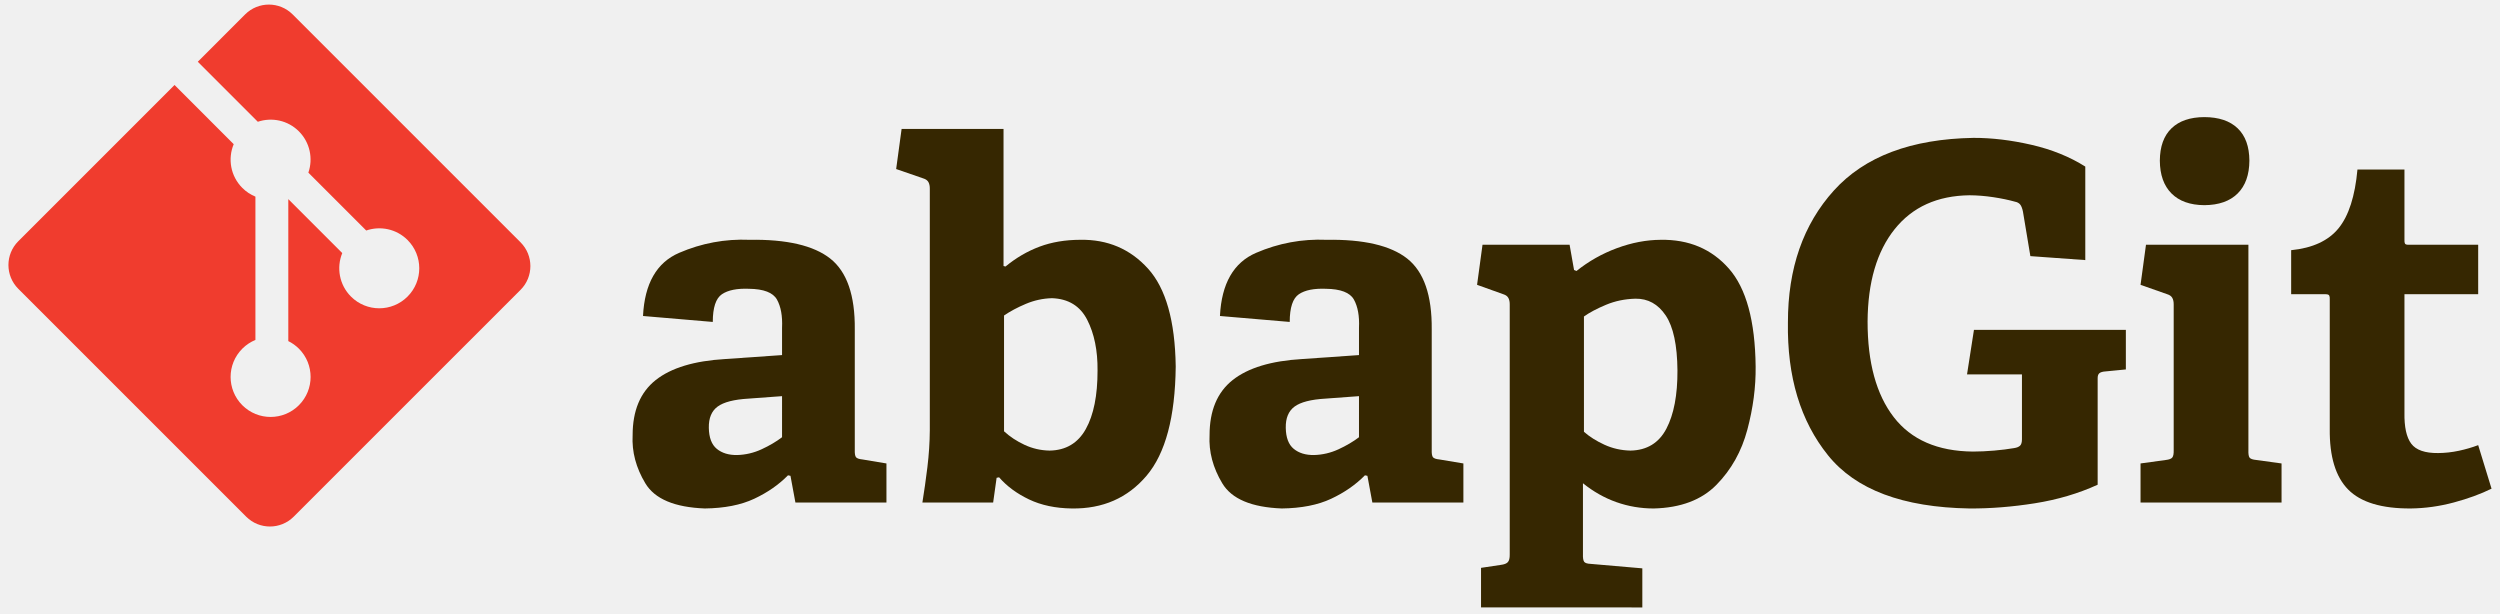
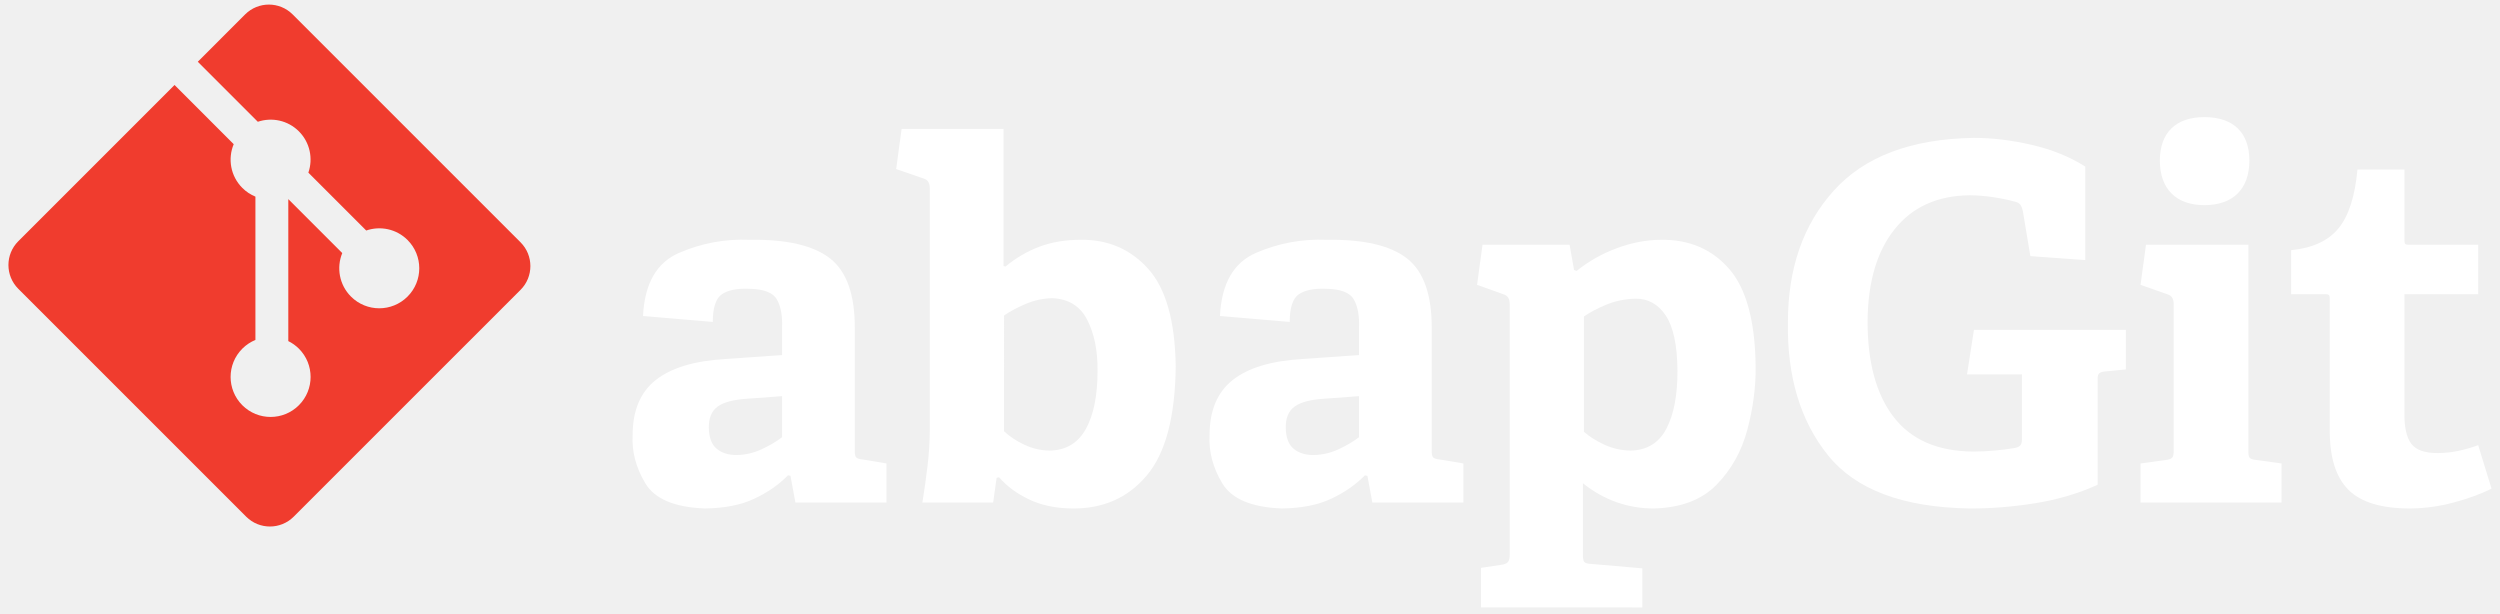
<svg xmlns="http://www.w3.org/2000/svg" version="1.1" width="543.994" height="133.586" viewBox="0 0 544 134" id="svg3046">
  <defs id="defs3048" />
  <g transform="translate(-102.1571,-476.6479)" id="layer1">
    <path d="m 214.937,529.535 -49.745,-49.739 c -2.862,-2.865 -7.508,-2.865 -10.374,0 l -10.329,10.33 13.102,13.102 c 3.046,-1.028 6.537,-0.339 8.964,2.088 2.439,2.442 3.124,5.963 2.07,9.02 l 12.628,12.628 c 3.055,-1.053 6.58,-0.373 9.02,2.071 3.411,3.41 3.411,8.934 0,12.345 -3.411,3.412 -8.936,3.412 -12.349,0 -2.564,-2.567 -3.199,-6.335 -1.9,-9.494 l -11.777,-11.777 -0.001,30.991 c 0.832,0.412 1.616,0.961 2.309,1.651 3.41,3.409 3.41,8.933 0,12.348 -3.411,3.409 -8.938,3.409 -12.345,0 -3.41,-3.415 -3.41,-8.938 0,-12.348 0.843,-0.841 1.818,-1.478 2.858,-1.905 v -31.279 c -1.041,-0.425 -2.015,-1.057 -2.859,-1.905 -2.583,-2.581 -3.205,-6.372 -1.88,-9.544 l -12.916,-12.918 -34.106,34.105 c -2.866,2.867 -2.866,7.513 0,10.378 l 49.742,49.739 c 2.864,2.865 7.508,2.865 10.376,0 l 49.512,-49.504 c 2.865,-2.866 2.865,-7.514 0,-10.379" id="path3006" style="fill:#f03c2e" />
-     <g id="text3008" style="font-size:108.987px;font-style:normal;font-variant:normal;font-weight:normal;font-stretch:normal;line-height:125%;letter-spacing:0px;word-spacing:0px;fill:#362701;fill-opacity:1;stroke:none;font-family:HelveticaNeueCyr;-inkscape-font-specification:HelveticaNeueCyr">
-       <path d="m 294.804,586.338 0,-8.532 -5.184,-0.864 c -0.781,-0.076 -1.271,-0.247 -1.471,-0.513 -0.2,-0.265 -0.286,-0.814 -0.256,-1.647 l 0,-26.244 c 0.068,-7.429 -1.715,-12.577 -5.346,-15.444 -3.631,-2.866 -9.517,-4.234 -17.658,-4.104 -5.314,-0.218 -10.426,0.731 -15.336,2.848 -4.909,2.117 -7.537,6.712 -7.884,13.783 l 15.228,1.296 c 0.004,-3.136 0.67,-5.152 1.998,-6.048 1.327,-0.895 3.289,-1.291 5.886,-1.188 3.231,0.038 5.274,0.826 6.129,2.362 0.855,1.537 1.224,3.593 1.107,6.169 l 0,5.94 -12.42,0.864 c -6.748,0.396 -11.801,1.926 -15.16,4.59 -3.359,2.664 -5.038,6.678 -5.035,12.042 -0.194,3.595 0.733,7.096 2.781,10.503 2.047,3.406 6.376,5.233 12.987,5.481 4.279,-0.052 7.87,-0.758 10.773,-2.119 2.902,-1.361 5.359,-3.067 7.371,-5.116 l 0.54,0.108 1.08,5.832 z M 272.016,572.082 c -1.267,0.965 -2.756,1.843 -4.468,2.632 -1.712,0.79 -3.499,1.208 -5.359,1.255 -1.816,0.022 -3.287,-0.427 -4.414,-1.35 -1.127,-0.922 -1.708,-2.452 -1.741,-4.59 -0.038,-2.128 0.605,-3.676 1.93,-4.644 1.325,-0.967 3.562,-1.543 6.709,-1.728 l 7.344,-0.54 z" id="path2986" style="font-size:108px;font-weight:bold;fill:#362701;font-family:Adelle Basic Rg;-inkscape-font-specification:Adelle Basic Rg Bold" />
-       <path d="m 318.094,586.338 0.756,-5.4 0.54,-0.108 c 1.681,1.937 3.854,3.544 6.52,4.819 2.666,1.276 5.785,1.937 9.355,1.984 6.757,0.099 12.197,-2.286 16.321,-7.155 4.124,-4.869 6.244,-12.816 6.358,-23.841 -0.14,-9.94 -2.156,-17.059 -6.048,-21.357 -3.893,-4.297 -8.824,-6.394 -14.796,-6.291 -3.272,0.007 -6.232,0.506 -8.883,1.498 -2.651,0.992 -5.125,2.437 -7.425,4.333 l -0.432,-0.108 0,-29.916 -22.248,0 -1.188,8.748 5.94,2.052 c 0.531,0.162 0.9,0.432 1.107,0.81 0.207,0.378 0.306,0.864 0.297,1.458 l 0,52.703 c -0.02,2.668 -0.196,5.35 -0.526,8.046 -0.331,2.695 -0.695,5.269 -1.093,7.722 z m 2.376,-40.823 c 1.327,-0.913 2.911,-1.759 4.752,-2.538 1.84,-0.778 3.748,-1.192 5.724,-1.242 3.58,0.131 6.14,1.706 7.681,4.725 1.541,3.019 2.293,6.7 2.254,11.043 0.009,5.454 -0.846,9.72 -2.565,12.798 -1.719,3.078 -4.356,4.644 -7.911,4.698 -1.913,-0.034 -3.73,-0.452 -5.454,-1.255 -1.724,-0.803 -3.217,-1.789 -4.482,-2.956 z" id="path2988" style="font-size:108px;font-weight:bold;fill:#362701;font-family:Adelle Basic Rg;-inkscape-font-specification:Adelle Basic Rg Bold" />
-       <path d="m 420.734,586.338 0,-8.532 -5.184,-0.864 c -0.781,-0.076 -1.271,-0.247 -1.471,-0.513 -0.2,-0.265 -0.286,-0.814 -0.256,-1.647 l 0,-26.244 c 0.067,-7.429 -1.715,-12.577 -5.346,-15.444 -3.631,-2.866 -9.517,-4.234 -17.658,-4.104 -5.314,-0.218 -10.426,0.731 -15.336,2.848 -4.909,2.117 -7.537,6.712 -7.884,13.783 l 15.228,1.296 c 0.004,-3.136 0.67,-5.152 1.998,-6.048 1.327,-0.895 3.289,-1.291 5.886,-1.188 3.231,0.038 5.274,0.826 6.129,2.362 0.855,1.537 1.224,3.593 1.107,6.169 l 0,5.94 -12.42,0.864 c -6.748,0.396 -11.801,1.926 -15.16,4.59 -3.359,2.664 -5.038,6.678 -5.035,12.042 -0.194,3.595 0.733,7.096 2.781,10.503 2.047,3.406 6.376,5.233 12.987,5.481 4.279,-0.052 7.87,-0.758 10.773,-2.119 2.902,-1.361 5.359,-3.067 7.371,-5.116 l 0.54,0.108 1.08,5.832 z m -22.788,-14.256 c -1.267,0.965 -2.756,1.843 -4.468,2.632 -1.712,0.79 -3.499,1.208 -5.359,1.255 -1.816,0.022 -3.287,-0.427 -4.414,-1.35 -1.127,-0.922 -1.708,-2.452 -1.741,-4.59 -0.038,-2.128 0.605,-3.676 1.93,-4.644 1.325,-0.967 3.562,-1.543 6.709,-1.728 l 7.344,-0.54 z" id="path2990" style="font-size:108px;font-weight:bold;fill:#362701;font-family:Adelle Basic Rg;-inkscape-font-specification:Adelle Basic Rg Bold" />
-       <path d="m 459.791,609.234 0,-8.532 -11.232,-0.972 c -0.781,-0.029 -1.271,-0.187 -1.471,-0.472 -0.2,-0.286 -0.286,-0.848 -0.257,-1.687 l 0,-15.444 c 2.277,1.836 4.716,3.213 7.317,4.131 2.601,0.918 5.31,1.377 8.127,1.377 5.885,-0.143 10.447,-1.861 13.688,-5.156 3.241,-3.295 5.491,-7.309 6.752,-12.044 1.261,-4.735 1.863,-9.333 1.808,-13.796 -0.108,-9.94 -2.052,-17.059 -5.832,-21.357 -3.78,-4.297 -8.748,-6.394 -14.904,-6.291 -3.134,0.02 -6.316,0.628 -9.544,1.822 -3.229,1.195 -6.167,2.855 -8.815,4.981 l -0.54,-0.216 -0.972,-5.508 -19.008,0 -1.188,8.748 5.724,2.052 c 0.531,0.162 0.9,0.432 1.107,0.81 0.207,0.378 0.306,0.864 0.297,1.458 l 0,54.539 c 0.013,0.79 -0.122,1.343 -0.405,1.66 -0.283,0.317 -0.796,0.52 -1.539,0.608 l -4.32,0.648 0,8.64 z m -12.744,-63.503 c 1.224,-0.871 2.826,-1.721 4.806,-2.551 1.98,-0.83 4.122,-1.276 6.426,-1.336 2.745,-0.043 4.95,1.177 6.615,3.658 1.665,2.482 2.52,6.482 2.565,12.001 0.025,5.359 -0.781,9.598 -2.416,12.717 -1.636,3.118 -4.25,4.711 -7.843,4.779 -2.023,-0.043 -3.917,-0.47 -5.683,-1.282 -1.766,-0.812 -3.256,-1.753 -4.468,-2.821 z" id="path2992" style="font-size:108px;font-weight:bold;fill:#362701;font-family:Adelle Basic Rg;-inkscape-font-specification:Adelle Basic Rg Bold" />
-       <path d="m 565.332,557.286 0,-8.64 -33.156,0 -1.512,9.72 11.988,0 0,14.148 c 0.002,0.682 -0.137,1.154 -0.418,1.417 -0.281,0.263 -0.718,0.439 -1.309,0.526 -1.278,0.221 -2.718,0.401 -4.32,0.54 -1.602,0.14 -3.15,0.212 -4.644,0.216 -7.715,-0.07 -13.48,-2.576 -17.293,-7.519 -3.814,-4.943 -5.717,-11.905 -5.71,-20.884 0.056,-8.566 2.023,-15.275 5.899,-20.128 3.877,-4.853 9.326,-7.324 16.348,-7.411 1.71,0.011 3.447,0.151 5.211,0.418 1.764,0.268 3.339,0.596 4.725,0.985 0.477,0.09 0.846,0.288 1.107,0.594 0.261,0.306 0.468,0.828 0.621,1.566 l 1.62,9.72 11.988,0.864 0,-20.412 c -3.413,-2.151 -7.333,-3.735 -11.758,-4.752 -4.426,-1.017 -8.642,-1.521 -12.649,-1.512 -13.594,0.234 -23.746,4.059 -30.456,11.475 -6.709,7.416 -10.057,17.019 -10.044,28.809 -0.191,11.851 2.729,21.521 8.761,29.011 6.032,7.49 16.324,11.356 30.874,11.596 4.574,0.027 9.331,-0.351 14.269,-1.134 4.939,-0.783 9.506,-2.133 13.702,-4.05 l 0,-23.22 c -0.009,-0.529 0.117,-0.902 0.378,-1.12 0.261,-0.218 0.711,-0.349 1.35,-0.391 z" id="path2994" style="font-size:108px;font-weight:bold;fill:#362701;font-family:Adelle Basic Rg;-inkscape-font-specification:Adelle Basic Rg Bold" />
-       <path d="m 592.296,511.711 c -0.018,-3.089 -0.873,-5.443 -2.565,-7.06 -1.692,-1.618 -4.113,-2.432 -7.263,-2.443 -3.098,0.011 -5.488,0.826 -7.168,2.443 -1.681,1.618 -2.531,3.971 -2.551,7.06 0.02,3.098 0.871,5.488 2.551,7.168 1.681,1.681 4.07,2.531 7.168,2.551 3.15,-0.02 5.571,-0.871 7.263,-2.551 1.692,-1.681 2.547,-4.07 2.565,-7.168 z m 7.02,74.627 0,-8.532 -5.508,-0.756 c -0.781,-0.076 -1.271,-0.247 -1.471,-0.513 -0.2,-0.265 -0.286,-0.814 -0.256,-1.647 l 0,-44.819 -22.356,0 -1.188,8.748 5.832,2.052 c 0.531,0.162 0.9,0.432 1.107,0.81 0.207,0.378 0.306,0.864 0.297,1.458 l 0,31.752 c 0.022,0.785 -0.076,1.321 -0.297,1.606 -0.221,0.286 -0.698,0.47 -1.431,0.553 l -5.508,0.756 0,8.532 z" id="path2996" style="font-size:108px;font-weight:bold;fill:#362701;font-family:Adelle Basic Rg;-inkscape-font-specification:Adelle Basic Rg Bold" />
-       <path d="m 642.235,573.81 c -1.31,0.497 -2.713,0.907 -4.212,1.228 -1.499,0.322 -3.01,0.488 -4.536,0.499 -2.857,0.029 -4.81,-0.65 -5.859,-2.038 -1.049,-1.388 -1.544,-3.661 -1.485,-6.817 l 0,-25.812 16.092,0 0,-10.8 -15.228,0 c -0.414,0.002 -0.666,-0.083 -0.756,-0.257 -0.09,-0.173 -0.126,-0.448 -0.108,-0.823 l 0,-15.336 -10.26,0 c -0.529,5.816 -1.901,10.087 -4.117,12.811 -2.216,2.725 -5.668,4.322 -10.354,4.792 l 0,9.612 7.56,0 c 0.414,0.005 0.666,0.104 0.756,0.297 0.09,0.194 0.126,0.455 0.108,0.783 l 0,28.296 c -0.065,6.064 1.28,10.487 4.036,13.27 2.756,2.783 7.315,4.156 13.675,4.117 3.136,-0.038 6.259,-0.475 9.369,-1.309 3.109,-0.835 5.854,-1.838 8.235,-3.01 z" id="path2998" style="font-size:108px;font-weight:bold;fill:#362701;font-family:Adelle Basic Rg;-inkscape-font-specification:Adelle Basic Rg Bold" />
+     <g id="text3008" style="font-size:108.987px;font-style:normal;font-variant:normal;font-weight:normal;font-stretch:normal;line-height:125%;letter-spacing:0px;word-spacing:0px;fill:#ffffff;fill-opacity:1;stroke:none;font-family:HelveticaNeueCyr;-inkscape-font-specification:HelveticaNeueCyr">
+       <path d="m 294.804,586.338 0,-8.532 -5.184,-0.864 c -0.781,-0.076 -1.271,-0.247 -1.471,-0.513 -0.2,-0.265 -0.286,-0.814 -0.256,-1.647 l 0,-26.244 c 0.068,-7.429 -1.715,-12.577 -5.346,-15.444 -3.631,-2.866 -9.517,-4.234 -17.658,-4.104 -5.314,-0.218 -10.426,0.731 -15.336,2.848 -4.909,2.117 -7.537,6.712 -7.884,13.783 l 15.228,1.296 c 0.004,-3.136 0.67,-5.152 1.998,-6.048 1.327,-0.895 3.289,-1.291 5.886,-1.188 3.231,0.038 5.274,0.826 6.129,2.362 0.855,1.537 1.224,3.593 1.107,6.169 l 0,5.94 -12.42,0.864 c -6.748,0.396 -11.801,1.926 -15.16,4.59 -3.359,2.664 -5.038,6.678 -5.035,12.042 -0.194,3.595 0.733,7.096 2.781,10.503 2.047,3.406 6.376,5.233 12.987,5.481 4.279,-0.052 7.87,-0.758 10.773,-2.119 2.902,-1.361 5.359,-3.067 7.371,-5.116 l 0.54,0.108 1.08,5.832 z M 272.016,572.082 c -1.267,0.965 -2.756,1.843 -4.468,2.632 -1.712,0.79 -3.499,1.208 -5.359,1.255 -1.816,0.022 -3.287,-0.427 -4.414,-1.35 -1.127,-0.922 -1.708,-2.452 -1.741,-4.59 -0.038,-2.128 0.605,-3.676 1.93,-4.644 1.325,-0.967 3.562,-1.543 6.709,-1.728 l 7.344,-0.54 z" id="path2986" style="font-size:108px;font-weight:bold;fill:#ffffff;font-family:Adelle Basic Rg;-inkscape-font-specification:Adelle Basic Rg Bold" />
+       <path d="m 318.094,586.338 0.756,-5.4 0.54,-0.108 c 1.681,1.937 3.854,3.544 6.52,4.819 2.666,1.276 5.785,1.937 9.355,1.984 6.757,0.099 12.197,-2.286 16.321,-7.155 4.124,-4.869 6.244,-12.816 6.358,-23.841 -0.14,-9.94 -2.156,-17.059 -6.048,-21.357 -3.893,-4.297 -8.824,-6.394 -14.796,-6.291 -3.272,0.007 -6.232,0.506 -8.883,1.498 -2.651,0.992 -5.125,2.437 -7.425,4.333 l -0.432,-0.108 0,-29.916 -22.248,0 -1.188,8.748 5.94,2.052 c 0.531,0.162 0.9,0.432 1.107,0.81 0.207,0.378 0.306,0.864 0.297,1.458 l 0,52.703 c -0.02,2.668 -0.196,5.35 -0.526,8.046 -0.331,2.695 -0.695,5.269 -1.093,7.722 z m 2.376,-40.823 c 1.327,-0.913 2.911,-1.759 4.752,-2.538 1.84,-0.778 3.748,-1.192 5.724,-1.242 3.58,0.131 6.14,1.706 7.681,4.725 1.541,3.019 2.293,6.7 2.254,11.043 0.009,5.454 -0.846,9.72 -2.565,12.798 -1.719,3.078 -4.356,4.644 -7.911,4.698 -1.913,-0.034 -3.73,-0.452 -5.454,-1.255 -1.724,-0.803 -3.217,-1.789 -4.482,-2.956 z" id="path2988" style="font-size:108px;font-weight:bold;fill:#ffffff;font-family:Adelle Basic Rg;-inkscape-font-specification:Adelle Basic Rg Bold" />
+       <path d="m 420.734,586.338 0,-8.532 -5.184,-0.864 c -0.781,-0.076 -1.271,-0.247 -1.471,-0.513 -0.2,-0.265 -0.286,-0.814 -0.256,-1.647 l 0,-26.244 c 0.067,-7.429 -1.715,-12.577 -5.346,-15.444 -3.631,-2.866 -9.517,-4.234 -17.658,-4.104 -5.314,-0.218 -10.426,0.731 -15.336,2.848 -4.909,2.117 -7.537,6.712 -7.884,13.783 l 15.228,1.296 c 0.004,-3.136 0.67,-5.152 1.998,-6.048 1.327,-0.895 3.289,-1.291 5.886,-1.188 3.231,0.038 5.274,0.826 6.129,2.362 0.855,1.537 1.224,3.593 1.107,6.169 l 0,5.94 -12.42,0.864 c -6.748,0.396 -11.801,1.926 -15.16,4.59 -3.359,2.664 -5.038,6.678 -5.035,12.042 -0.194,3.595 0.733,7.096 2.781,10.503 2.047,3.406 6.376,5.233 12.987,5.481 4.279,-0.052 7.87,-0.758 10.773,-2.119 2.902,-1.361 5.359,-3.067 7.371,-5.116 l 0.54,0.108 1.08,5.832 z m -22.788,-14.256 c -1.267,0.965 -2.756,1.843 -4.468,2.632 -1.712,0.79 -3.499,1.208 -5.359,1.255 -1.816,0.022 -3.287,-0.427 -4.414,-1.35 -1.127,-0.922 -1.708,-2.452 -1.741,-4.59 -0.038,-2.128 0.605,-3.676 1.93,-4.644 1.325,-0.967 3.562,-1.543 6.709,-1.728 l 7.344,-0.54 z" id="path2990" style="font-size:108px;font-weight:bold;fill:#ffffff;font-family:Adelle Basic Rg;-inkscape-font-specification:Adelle Basic Rg Bold" />
+       <path d="m 459.791,609.234 0,-8.532 -11.232,-0.972 c -0.781,-0.029 -1.271,-0.187 -1.471,-0.472 -0.2,-0.286 -0.286,-0.848 -0.257,-1.687 l 0,-15.444 c 2.277,1.836 4.716,3.213 7.317,4.131 2.601,0.918 5.31,1.377 8.127,1.377 5.885,-0.143 10.447,-1.861 13.688,-5.156 3.241,-3.295 5.491,-7.309 6.752,-12.044 1.261,-4.735 1.863,-9.333 1.808,-13.796 -0.108,-9.94 -2.052,-17.059 -5.832,-21.357 -3.78,-4.297 -8.748,-6.394 -14.904,-6.291 -3.134,0.02 -6.316,0.628 -9.544,1.822 -3.229,1.195 -6.167,2.855 -8.815,4.981 l -0.54,-0.216 -0.972,-5.508 -19.008,0 -1.188,8.748 5.724,2.052 c 0.531,0.162 0.9,0.432 1.107,0.81 0.207,0.378 0.306,0.864 0.297,1.458 l 0,54.539 c 0.013,0.79 -0.122,1.343 -0.405,1.66 -0.283,0.317 -0.796,0.52 -1.539,0.608 l -4.32,0.648 0,8.64 z m -12.744,-63.503 c 1.224,-0.871 2.826,-1.721 4.806,-2.551 1.98,-0.83 4.122,-1.276 6.426,-1.336 2.745,-0.043 4.95,1.177 6.615,3.658 1.665,2.482 2.52,6.482 2.565,12.001 0.025,5.359 -0.781,9.598 -2.416,12.717 -1.636,3.118 -4.25,4.711 -7.843,4.779 -2.023,-0.043 -3.917,-0.47 -5.683,-1.282 -1.766,-0.812 -3.256,-1.753 -4.468,-2.821 z" id="path2992" style="font-size:108px;font-weight:bold;fill:#ffffff;font-family:Adelle Basic Rg;-inkscape-font-specification:Adelle Basic Rg Bold" />
+       <path d="m 565.332,557.286 0,-8.64 -33.156,0 -1.512,9.72 11.988,0 0,14.148 c 0.002,0.682 -0.137,1.154 -0.418,1.417 -0.281,0.263 -0.718,0.439 -1.309,0.526 -1.278,0.221 -2.718,0.401 -4.32,0.54 -1.602,0.14 -3.15,0.212 -4.644,0.216 -7.715,-0.07 -13.48,-2.576 -17.293,-7.519 -3.814,-4.943 -5.717,-11.905 -5.71,-20.884 0.056,-8.566 2.023,-15.275 5.899,-20.128 3.877,-4.853 9.326,-7.324 16.348,-7.411 1.71,0.011 3.447,0.151 5.211,0.418 1.764,0.268 3.339,0.596 4.725,0.985 0.477,0.09 0.846,0.288 1.107,0.594 0.261,0.306 0.468,0.828 0.621,1.566 l 1.62,9.72 11.988,0.864 0,-20.412 c -3.413,-2.151 -7.333,-3.735 -11.758,-4.752 -4.426,-1.017 -8.642,-1.521 -12.649,-1.512 -13.594,0.234 -23.746,4.059 -30.456,11.475 -6.709,7.416 -10.057,17.019 -10.044,28.809 -0.191,11.851 2.729,21.521 8.761,29.011 6.032,7.49 16.324,11.356 30.874,11.596 4.574,0.027 9.331,-0.351 14.269,-1.134 4.939,-0.783 9.506,-2.133 13.702,-4.05 l 0,-23.22 c -0.009,-0.529 0.117,-0.902 0.378,-1.12 0.261,-0.218 0.711,-0.349 1.35,-0.391 z" id="path2994" style="font-size:108px;font-weight:bold;fill:#ffffff;font-family:Adelle Basic Rg;-inkscape-font-specification:Adelle Basic Rg Bold" />
+       <path d="m 592.296,511.711 c -0.018,-3.089 -0.873,-5.443 -2.565,-7.06 -1.692,-1.618 -4.113,-2.432 -7.263,-2.443 -3.098,0.011 -5.488,0.826 -7.168,2.443 -1.681,1.618 -2.531,3.971 -2.551,7.06 0.02,3.098 0.871,5.488 2.551,7.168 1.681,1.681 4.07,2.531 7.168,2.551 3.15,-0.02 5.571,-0.871 7.263,-2.551 1.692,-1.681 2.547,-4.07 2.565,-7.168 z m 7.02,74.627 0,-8.532 -5.508,-0.756 c -0.781,-0.076 -1.271,-0.247 -1.471,-0.513 -0.2,-0.265 -0.286,-0.814 -0.256,-1.647 l 0,-44.819 -22.356,0 -1.188,8.748 5.832,2.052 c 0.531,0.162 0.9,0.432 1.107,0.81 0.207,0.378 0.306,0.864 0.297,1.458 l 0,31.752 c 0.022,0.785 -0.076,1.321 -0.297,1.606 -0.221,0.286 -0.698,0.47 -1.431,0.553 l -5.508,0.756 0,8.532 z" id="path2996" style="font-size:108px;font-weight:bold;fill:#ffffff;font-family:Adelle Basic Rg;-inkscape-font-specification:Adelle Basic Rg Bold" />
+       <path d="m 642.235,573.81 c -1.31,0.497 -2.713,0.907 -4.212,1.228 -1.499,0.322 -3.01,0.488 -4.536,0.499 -2.857,0.029 -4.81,-0.65 -5.859,-2.038 -1.049,-1.388 -1.544,-3.661 -1.485,-6.817 l 0,-25.812 16.092,0 0,-10.8 -15.228,0 c -0.414,0.002 -0.666,-0.083 -0.756,-0.257 -0.09,-0.173 -0.126,-0.448 -0.108,-0.823 l 0,-15.336 -10.26,0 c -0.529,5.816 -1.901,10.087 -4.117,12.811 -2.216,2.725 -5.668,4.322 -10.354,4.792 l 0,9.612 7.56,0 c 0.414,0.005 0.666,0.104 0.756,0.297 0.09,0.194 0.126,0.455 0.108,0.783 l 0,28.296 c -0.065,6.064 1.28,10.487 4.036,13.27 2.756,2.783 7.315,4.156 13.675,4.117 3.136,-0.038 6.259,-0.475 9.369,-1.309 3.109,-0.835 5.854,-1.838 8.235,-3.01 z" id="path2998" style="font-size:108px;font-weight:bold;fill:#ffffff;font-family:Adelle Basic Rg;-inkscape-font-specification:Adelle Basic Rg Bold" />
    </g>
  </g>
</svg>
